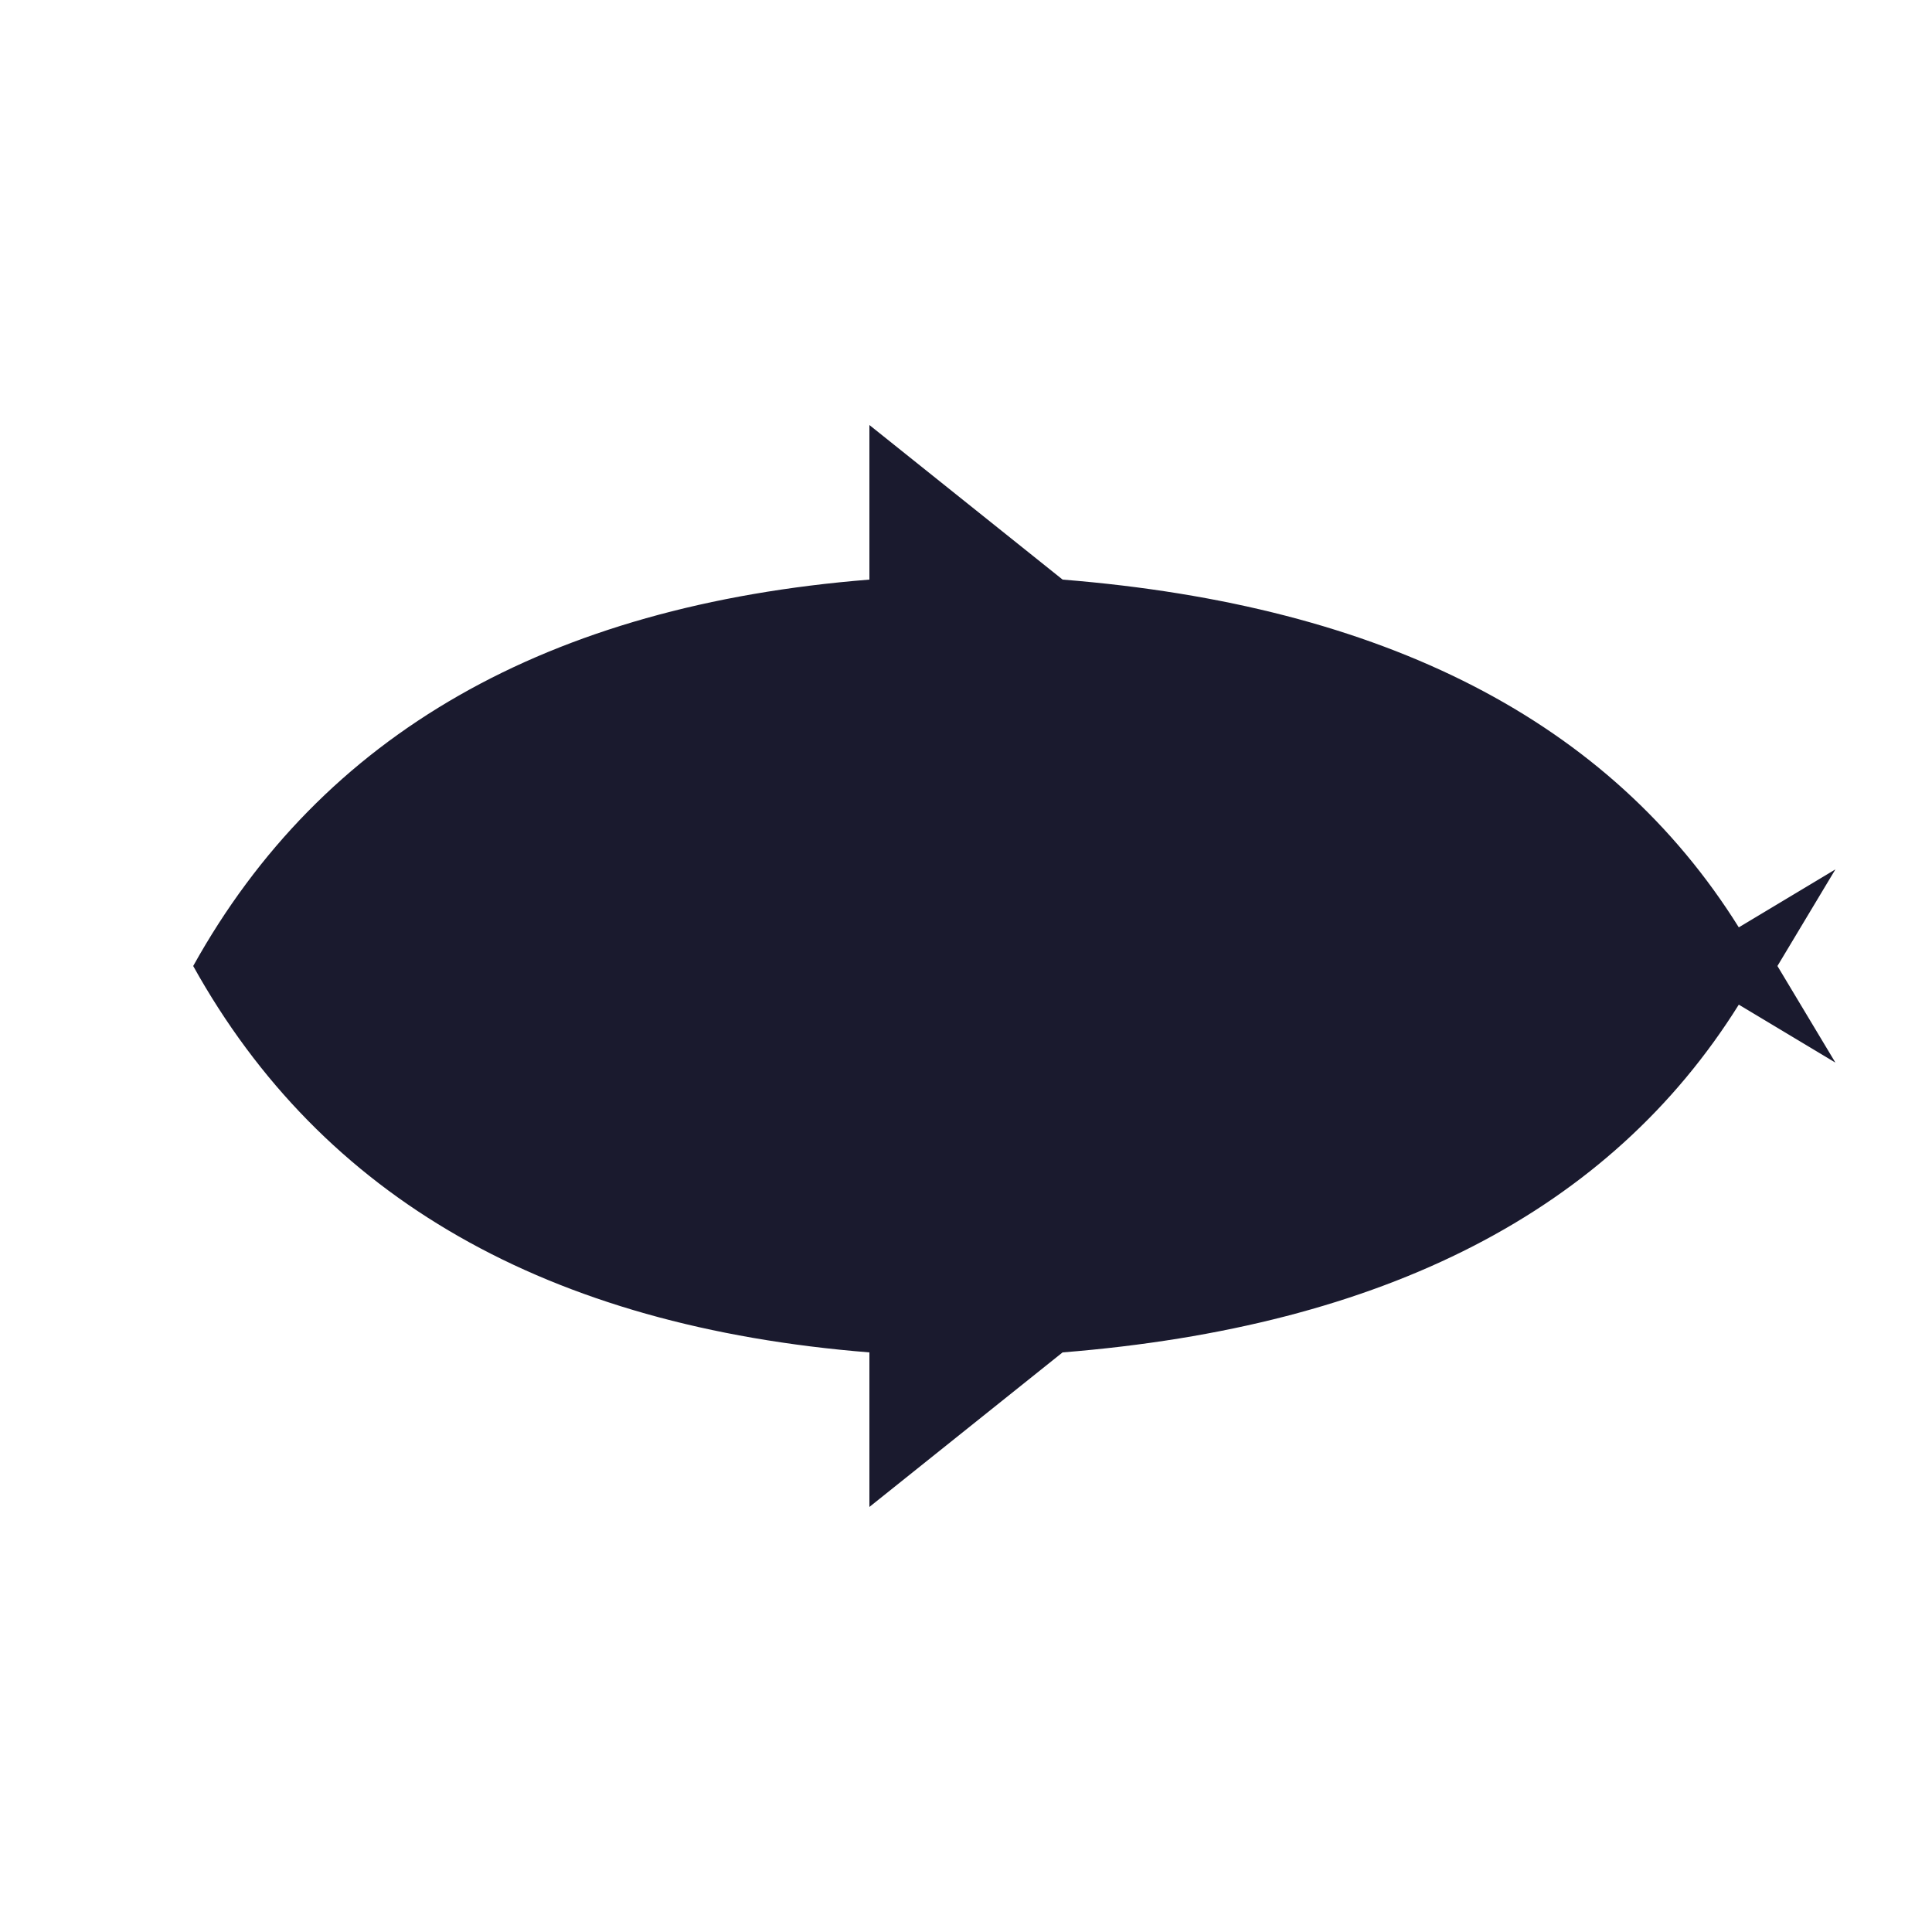
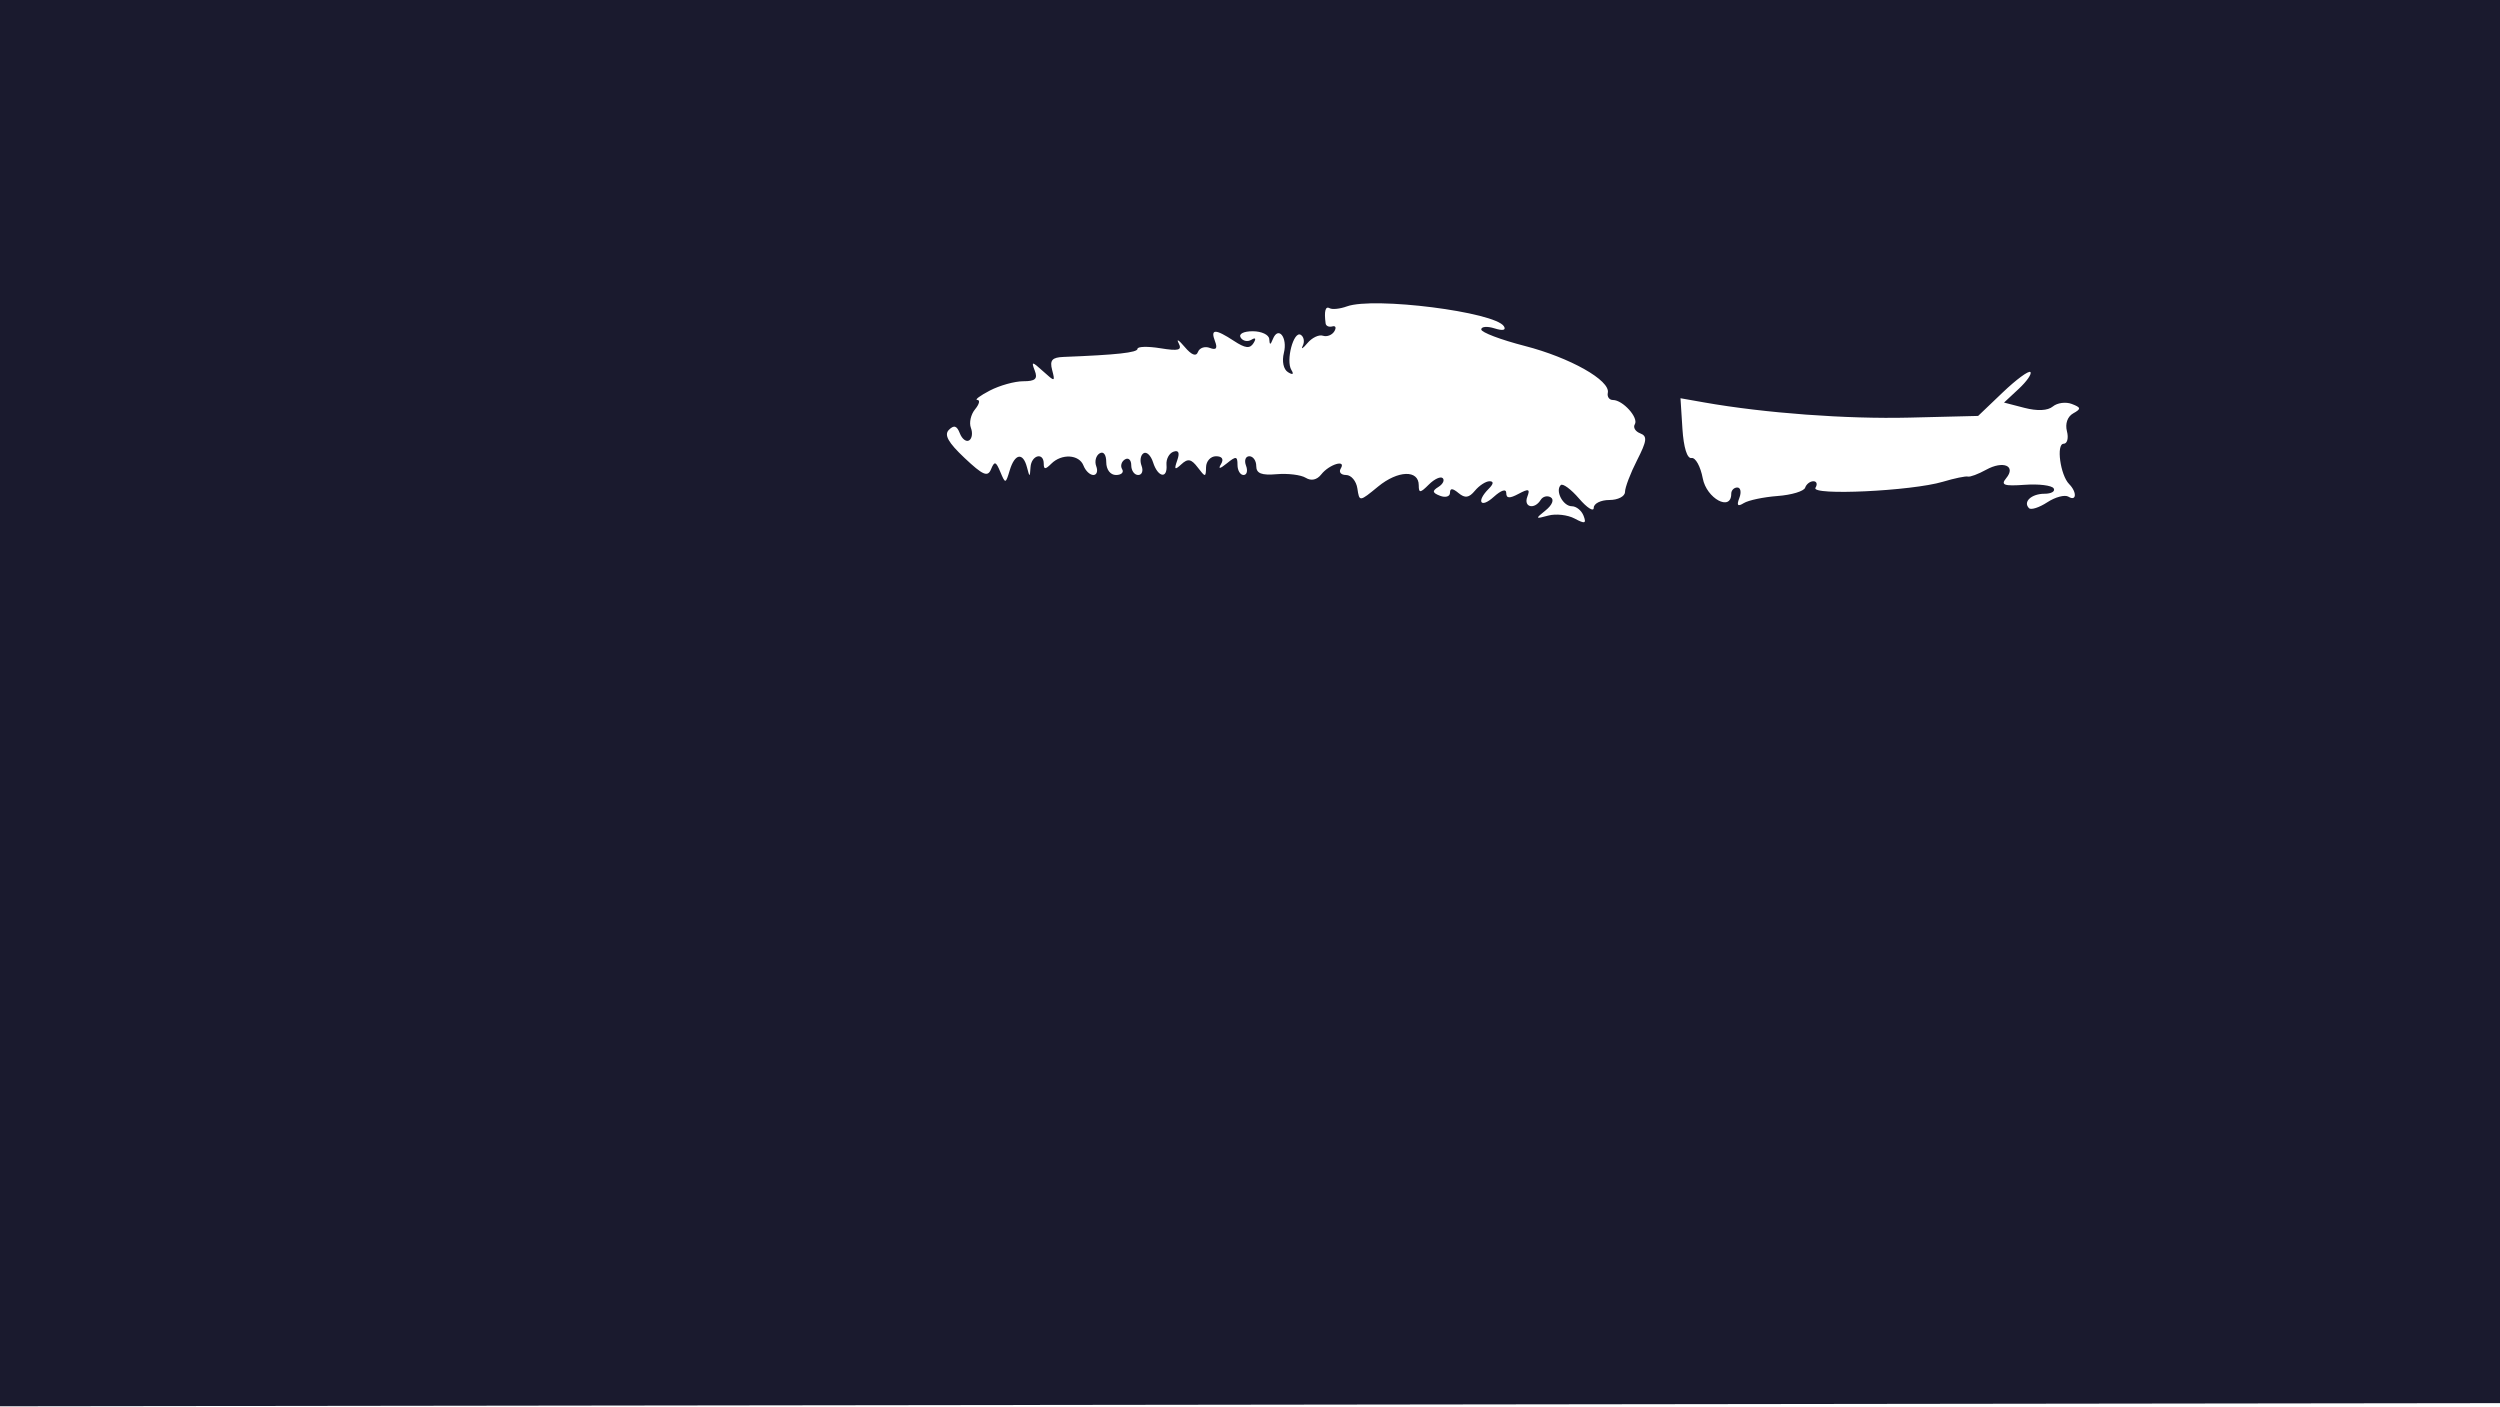
- <svg xmlns="http://www.w3.org/2000/svg" viewBox="0 0 100 100">
-   <path d="M10,50 Q20,32 45,30 L45,22 L55,30 Q80,32 90,48 L95,45 L92,50 L95,55 L90,52 Q80,68 55,70 L45,78 L45,70 Q20,68 10,50 Z" fill="#1a1a2e" />
+ <svg xmlns="http://www.w3.org/2000/svg" width="400" height="225" viewBox="0 0 400 225" version="1.1">
+   <path d="M -0 112.502 L -0 225.005 200.250 224.752 L 400.500 224.500 400.754 112.250 L 401.009 -0 200.504 -0 L 0 0 -0 112.502 M 215.500 49.023 C 214.400 49.423, 213.162 49.554, 212.750 49.316 C 212.067 48.921, 211.837 49.779, 212.100 51.750 C 212.155 52.163, 212.638 52.376, 213.174 52.225 C 213.710 52.074, 213.849 52.435, 213.483 53.028 C 213.116 53.621, 212.295 53.930, 211.658 53.715 C 211.021 53.500, 209.904 54.039, 209.176 54.912 C 208.448 55.786, 208.117 55.969, 208.442 55.319 C 208.767 54.670, 208.623 53.885, 208.123 53.576 C 206.982 52.871, 205.696 57.699, 206.624 59.200 C 207.054 59.897, 206.850 60.025, 206.073 59.545 C 205.354 59.101, 205.082 57.809, 205.423 56.452 C 206.040 53.993, 204.530 52.096, 203.664 54.244 C 203.262 55.242, 203.142 55.243, 203.079 54.250 C 203.036 53.563, 201.848 53, 200.441 53 C 198.962 53, 198.147 53.429, 198.510 54.016 C 198.856 54.575, 199.627 54.731, 200.224 54.362 C 200.889 53.951, 201.020 54.159, 200.562 54.900 C 199.994 55.819, 199.245 55.736, 197.443 54.554 C 194.422 52.575, 193.629 52.590, 194.404 54.611 C 194.838 55.741, 194.591 56.057, 193.576 55.668 C 192.780 55.362, 191.927 55.650, 191.679 56.306 C 191.382 57.094, 190.655 56.820, 189.541 55.500 C 188.612 54.400, 188.180 54.133, 188.581 54.906 C 189.168 56.036, 188.594 56.196, 185.655 55.719 C 183.645 55.393, 182 55.435, 182 55.813 C 182 56.414, 178.671 56.778, 170.160 57.109 C 168.332 57.180, 167.933 57.637, 168.340 59.192 C 168.843 61.114, 168.792 61.121, 166.887 59.398 C 165.110 57.789, 164.978 57.780, 165.564 59.306 C 166.068 60.619, 165.653 61, 163.721 61 C 162.350 61, 159.940 61.672, 158.364 62.494 C 156.789 63.315, 155.893 63.990, 156.372 63.994 C 156.852 63.997, 156.689 64.669, 156.011 65.487 C 155.332 66.305, 155.032 67.641, 155.344 68.455 C 155.657 69.270, 155.529 70.173, 155.061 70.462 C 154.593 70.752, 153.923 70.241, 153.572 69.327 C 153.107 68.114, 152.636 67.964, 151.830 68.770 C 151.023 69.577, 151.697 70.791, 154.321 73.267 C 157.273 76.050, 158.033 76.375, 158.566 75.079 C 159.116 73.740, 159.342 73.804, 160.049 75.500 C 160.858 77.440, 160.904 77.432, 161.558 75.250 C 162.364 72.563, 163.677 72.324, 164.311 74.750 C 164.746 76.417, 164.774 76.417, 164.884 74.750 C 165.013 72.810, 167 72.293, 167 74.200 C 167 75.133, 167.267 75.133, 168.200 74.200 C 169.864 72.536, 172.670 72.699, 173.362 74.500 C 173.678 75.325, 174.387 76, 174.937 76 C 175.487 76, 175.696 75.371, 175.400 74.601 C 175.105 73.832, 175.344 72.905, 175.932 72.542 C 176.557 72.156, 177 72.735, 177 73.941 C 177 75.139, 177.652 76, 178.559 76 C 179.416 76, 179.859 75.581, 179.543 75.069 C 179.226 74.557, 179.425 73.856, 179.984 73.510 C 180.543 73.165, 181 73.584, 181 74.441 C 181 75.298, 181.498 76, 182.107 76 C 182.716 76, 182.960 75.339, 182.651 74.532 C 182.341 73.725, 182.485 72.818, 182.972 72.518 C 183.458 72.217, 184.144 72.877, 184.495 73.985 C 185.263 76.403, 186.835 76.676, 186.639 74.358 C 186.563 73.454, 187.063 72.517, 187.751 72.274 C 188.590 71.978, 188.788 72.437, 188.354 73.666 C 187.832 75.143, 187.961 75.263, 189.018 74.285 C 190.057 73.323, 190.602 73.427, 191.633 74.785 C 192.861 76.401, 192.938 76.399, 192.968 74.750 C 192.986 73.787, 193.702 73, 194.559 73 C 195.540 73, 195.840 73.463, 195.367 74.250 C 194.857 75.099, 195.158 75.060, 196.308 74.128 C 197.766 72.945, 198 72.979, 198 74.378 C 198 75.270, 198.436 76, 198.969 76 C 199.501 76, 199.678 75.325, 199.362 74.500 C 199.045 73.675, 199.284 73, 199.893 73 C 200.502 73, 201 73.709, 201 74.577 C 201 75.748, 201.840 76.081, 204.264 75.872 C 206.060 75.717, 208.153 75.977, 208.916 76.448 C 209.795 76.991, 210.707 76.791, 211.405 75.903 C 212.683 74.276, 215.459 73.448, 214.515 74.975 C 214.167 75.539, 214.552 76, 215.371 76 C 216.191 76, 217.005 76.969, 217.180 78.154 C 217.500 80.308, 217.501 80.307, 220.500 77.847 C 223.675 75.243, 227 75.139, 227 77.645 C 227 78.926, 227.235 78.908, 228.619 77.524 C 229.510 76.633, 230.509 76.176, 230.840 76.507 C 231.171 76.838, 230.855 77.472, 230.137 77.915 C 229.109 78.551, 229.168 78.850, 230.416 79.329 C 231.287 79.664, 232 79.446, 232 78.846 C 232 78.079, 232.406 78.092, 233.367 78.890 C 234.407 79.753, 235.035 79.663, 235.990 78.512 C 236.680 77.681, 237.730 77, 238.322 77 C 239.024 77, 238.982 77.418, 238.200 78.200 C 236.158 80.242, 236.881 81.418, 239 79.500 C 240.199 78.415, 241 78.167, 241 78.880 C 241 79.756, 241.522 79.791, 242.977 79.012 C 244.591 78.149, 244.847 78.234, 244.371 79.477 C 243.723 81.165, 245.517 81.591, 246.510 79.984 C 246.856 79.425, 247.584 79.243, 248.129 79.580 C 248.702 79.934, 248.357 80.805, 247.310 81.648 C 245.608 83.017, 245.632 83.067, 247.712 82.496 C 248.929 82.162, 250.831 82.375, 251.940 82.968 C 253.594 83.853, 253.850 83.773, 253.371 82.523 C 253.049 81.685, 252.207 81, 251.500 81 C 250.088 81, 248.793 78.540, 249.718 77.616 C 250.037 77.297, 251.355 78.265, 252.648 79.768 C 253.940 81.270, 254.998 81.938, 254.999 81.250 C 254.999 80.563, 256.125 80, 257.500 80 C 258.875 80, 260 79.420, 260 78.711 C 260 78.003, 260.865 75.725, 261.923 73.651 C 263.520 70.518, 263.606 69.786, 262.429 69.334 C 261.649 69.035, 261.263 68.384, 261.570 67.888 C 262.215 66.843, 259.656 64, 258.071 64 C 257.482 64, 257.113 63.482, 257.250 62.848 C 257.680 60.868, 251.209 57.217, 243.957 55.349 C 240.131 54.363, 237 53.176, 237 52.711 C 237 52.246, 237.956 52.169, 239.125 52.540 C 240.447 52.959, 241.015 52.834, 240.628 52.208 C 239.210 49.913, 219.814 47.454, 215.500 49.023 M 320.434 62.791 L 316.500 66.548 305.500 66.818 C 295.436 67.066, 282.342 66.097, 272.689 64.392 L 268.879 63.719 269.189 68.609 C 269.380 71.603, 269.944 73.417, 270.645 73.285 C 271.275 73.167, 272.083 74.629, 272.441 76.535 C 273.047 79.769, 277 81.906, 277 79 C 277 78.450, 277.436 78, 277.969 78 C 278.501 78, 278.650 78.749, 278.299 79.664 C 277.831 80.884, 278.020 81.106, 279.007 80.496 C 279.748 80.038, 282.183 79.527, 284.418 79.360 C 286.652 79.194, 288.635 78.594, 288.824 78.029 C 289.012 77.463, 289.606 77, 290.142 77 C 290.679 77, 290.828 77.469, 290.473 78.043 C 289.676 79.333, 305.886 78.567, 310.863 77.080 C 312.712 76.527, 314.512 76.154, 314.863 76.250 C 315.213 76.346, 316.522 75.858, 317.771 75.166 C 320.511 73.647, 322.628 74.539, 320.984 76.519 C 320.080 77.609, 320.636 77.805, 323.962 77.568 C 326.212 77.408, 328.293 77.665, 328.586 78.138 C 328.878 78.612, 328.218 79, 327.118 79 C 325.027 79, 323.633 80.300, 324.642 81.308 C 324.965 81.632, 326.283 81.206, 327.571 80.362 C 328.858 79.518, 330.382 79.118, 330.956 79.473 C 332.256 80.276, 332.335 78.738, 331.060 77.450 C 329.648 76.024, 328.965 71, 330.183 71 C 330.761 71, 330.998 70.099, 330.710 68.998 C 330.397 67.802, 330.797 66.653, 331.702 66.147 C 333.018 65.410, 332.989 65.210, 331.483 64.632 C 330.528 64.265, 329.167 64.446, 328.459 65.034 C 327.639 65.715, 325.990 65.795, 323.908 65.256 L 320.643 64.410 322.999 62.216 C 324.294 61.009, 325.132 59.799, 324.861 59.528 C 324.590 59.256, 322.597 60.725, 320.434 62.791" stroke="none" fill="#1a1a2e" fill-rule="evenodd" />
</svg>
